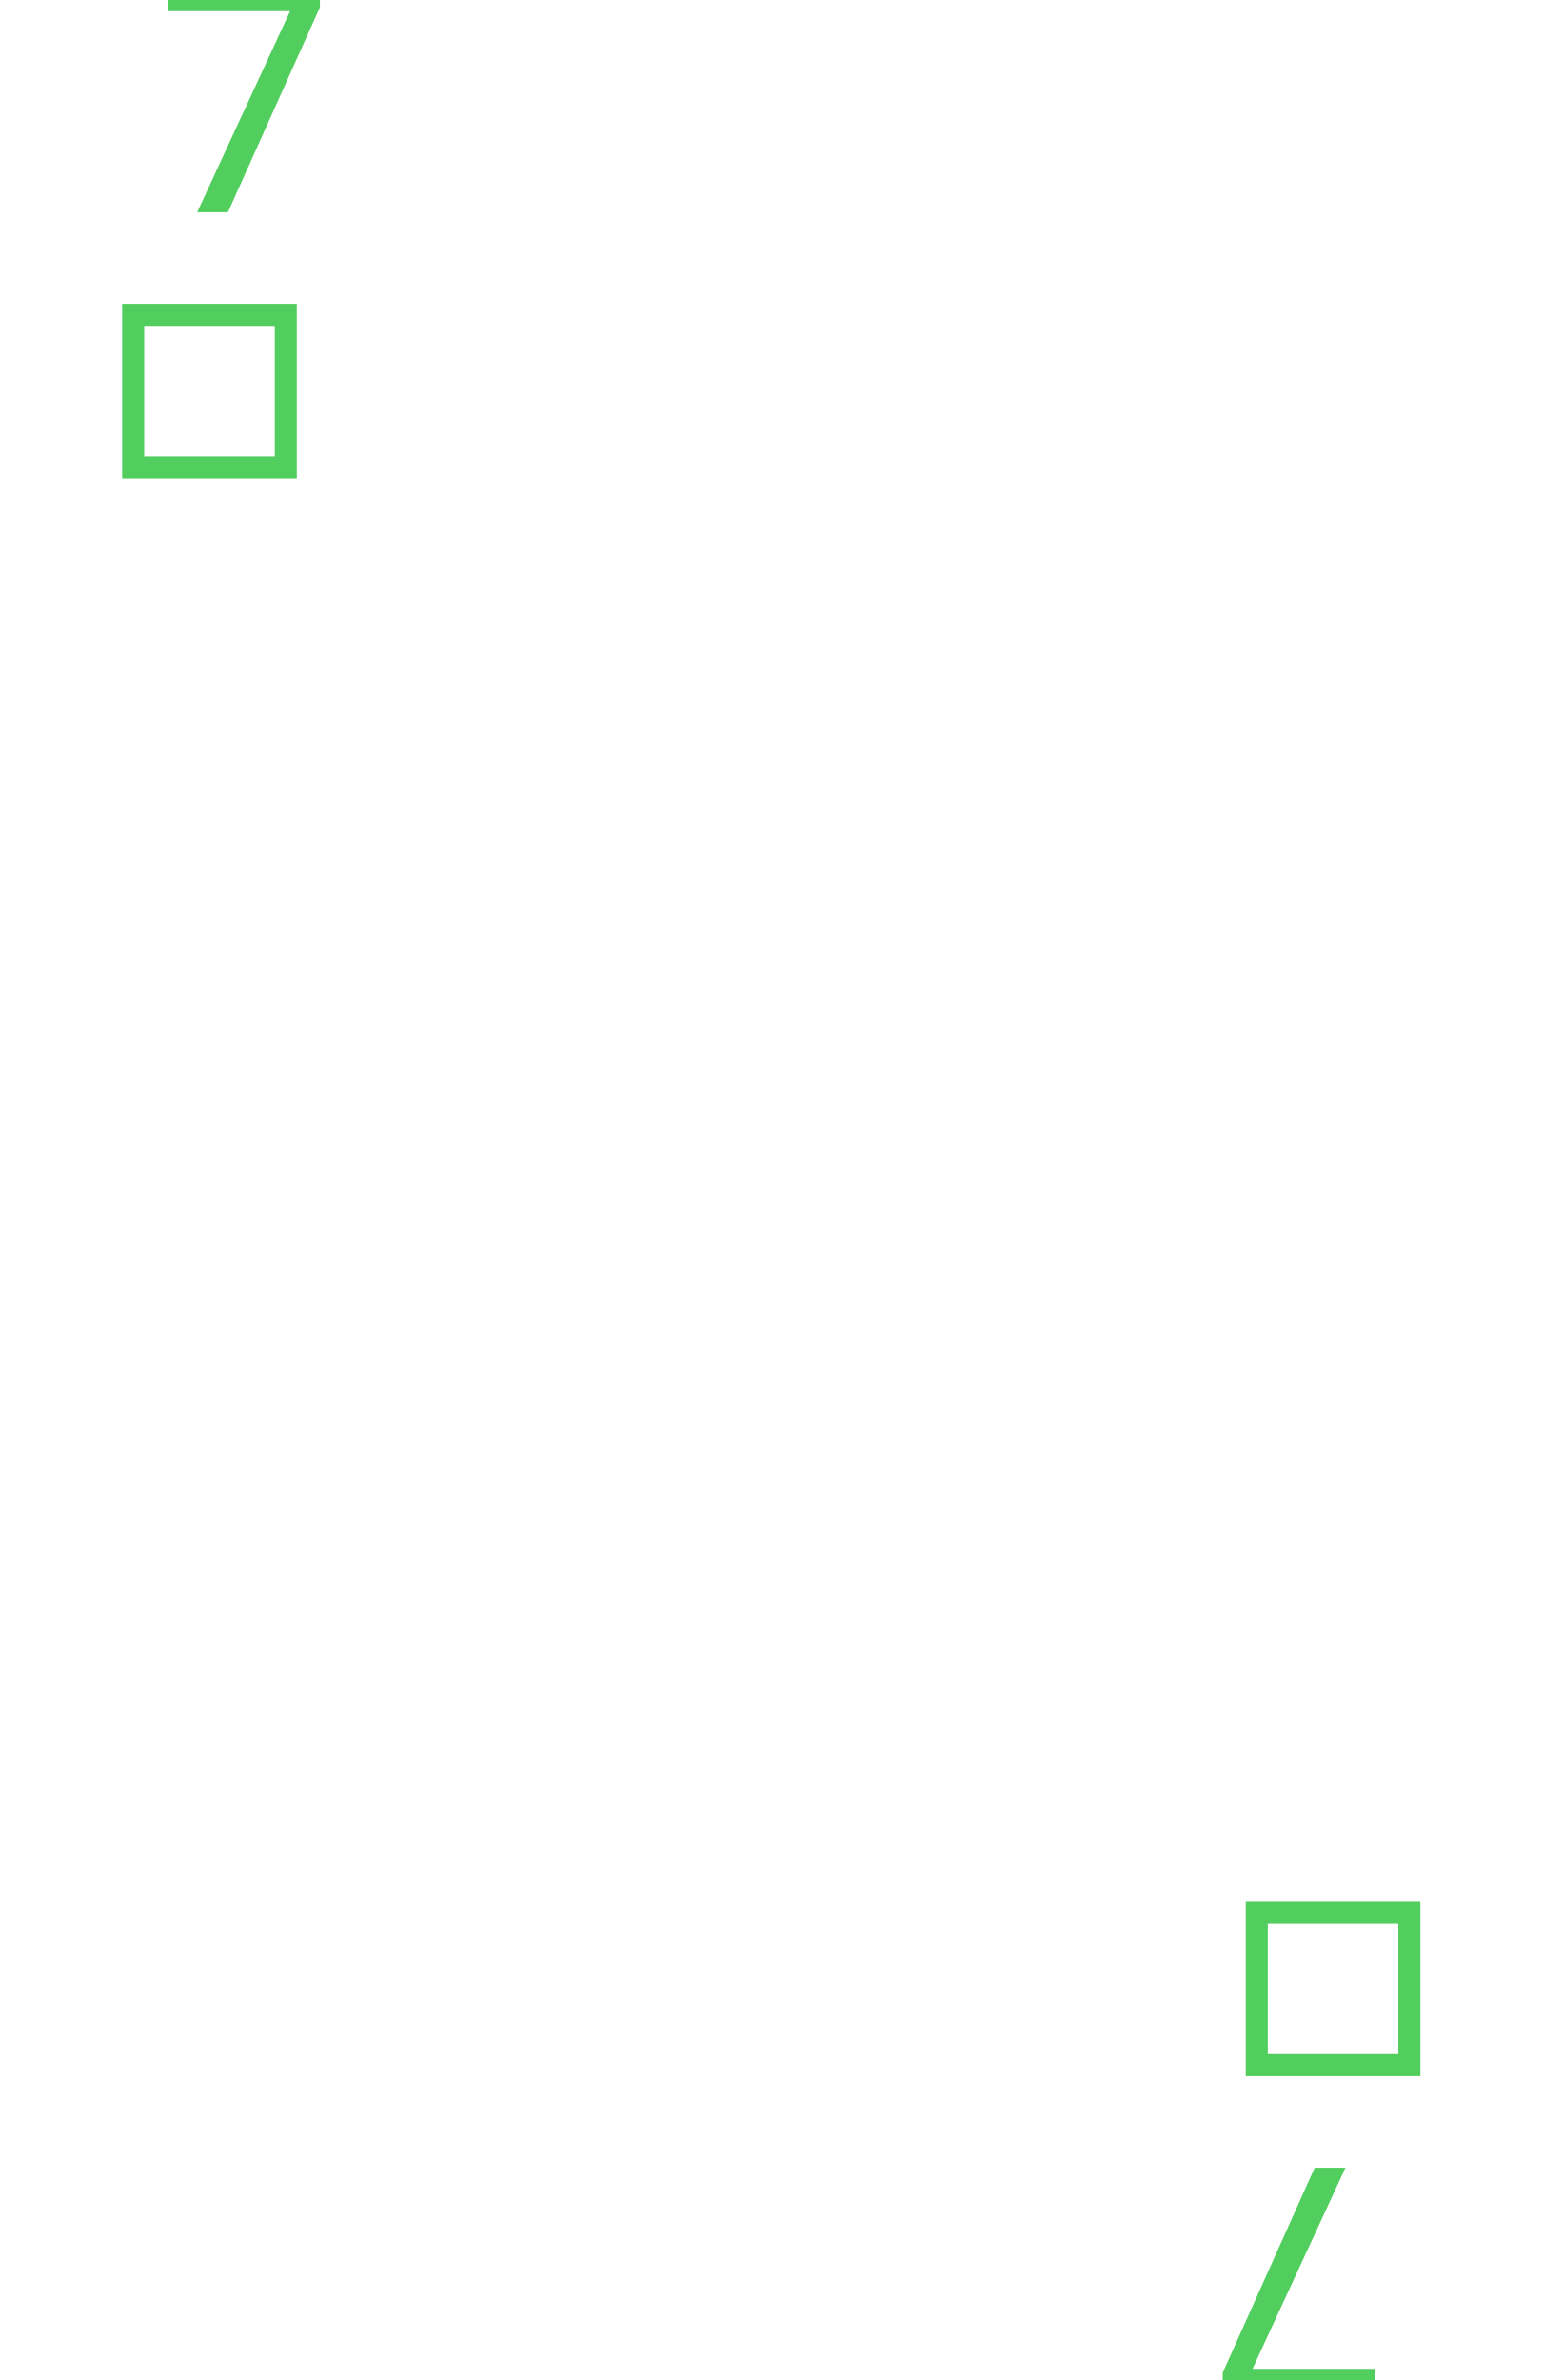
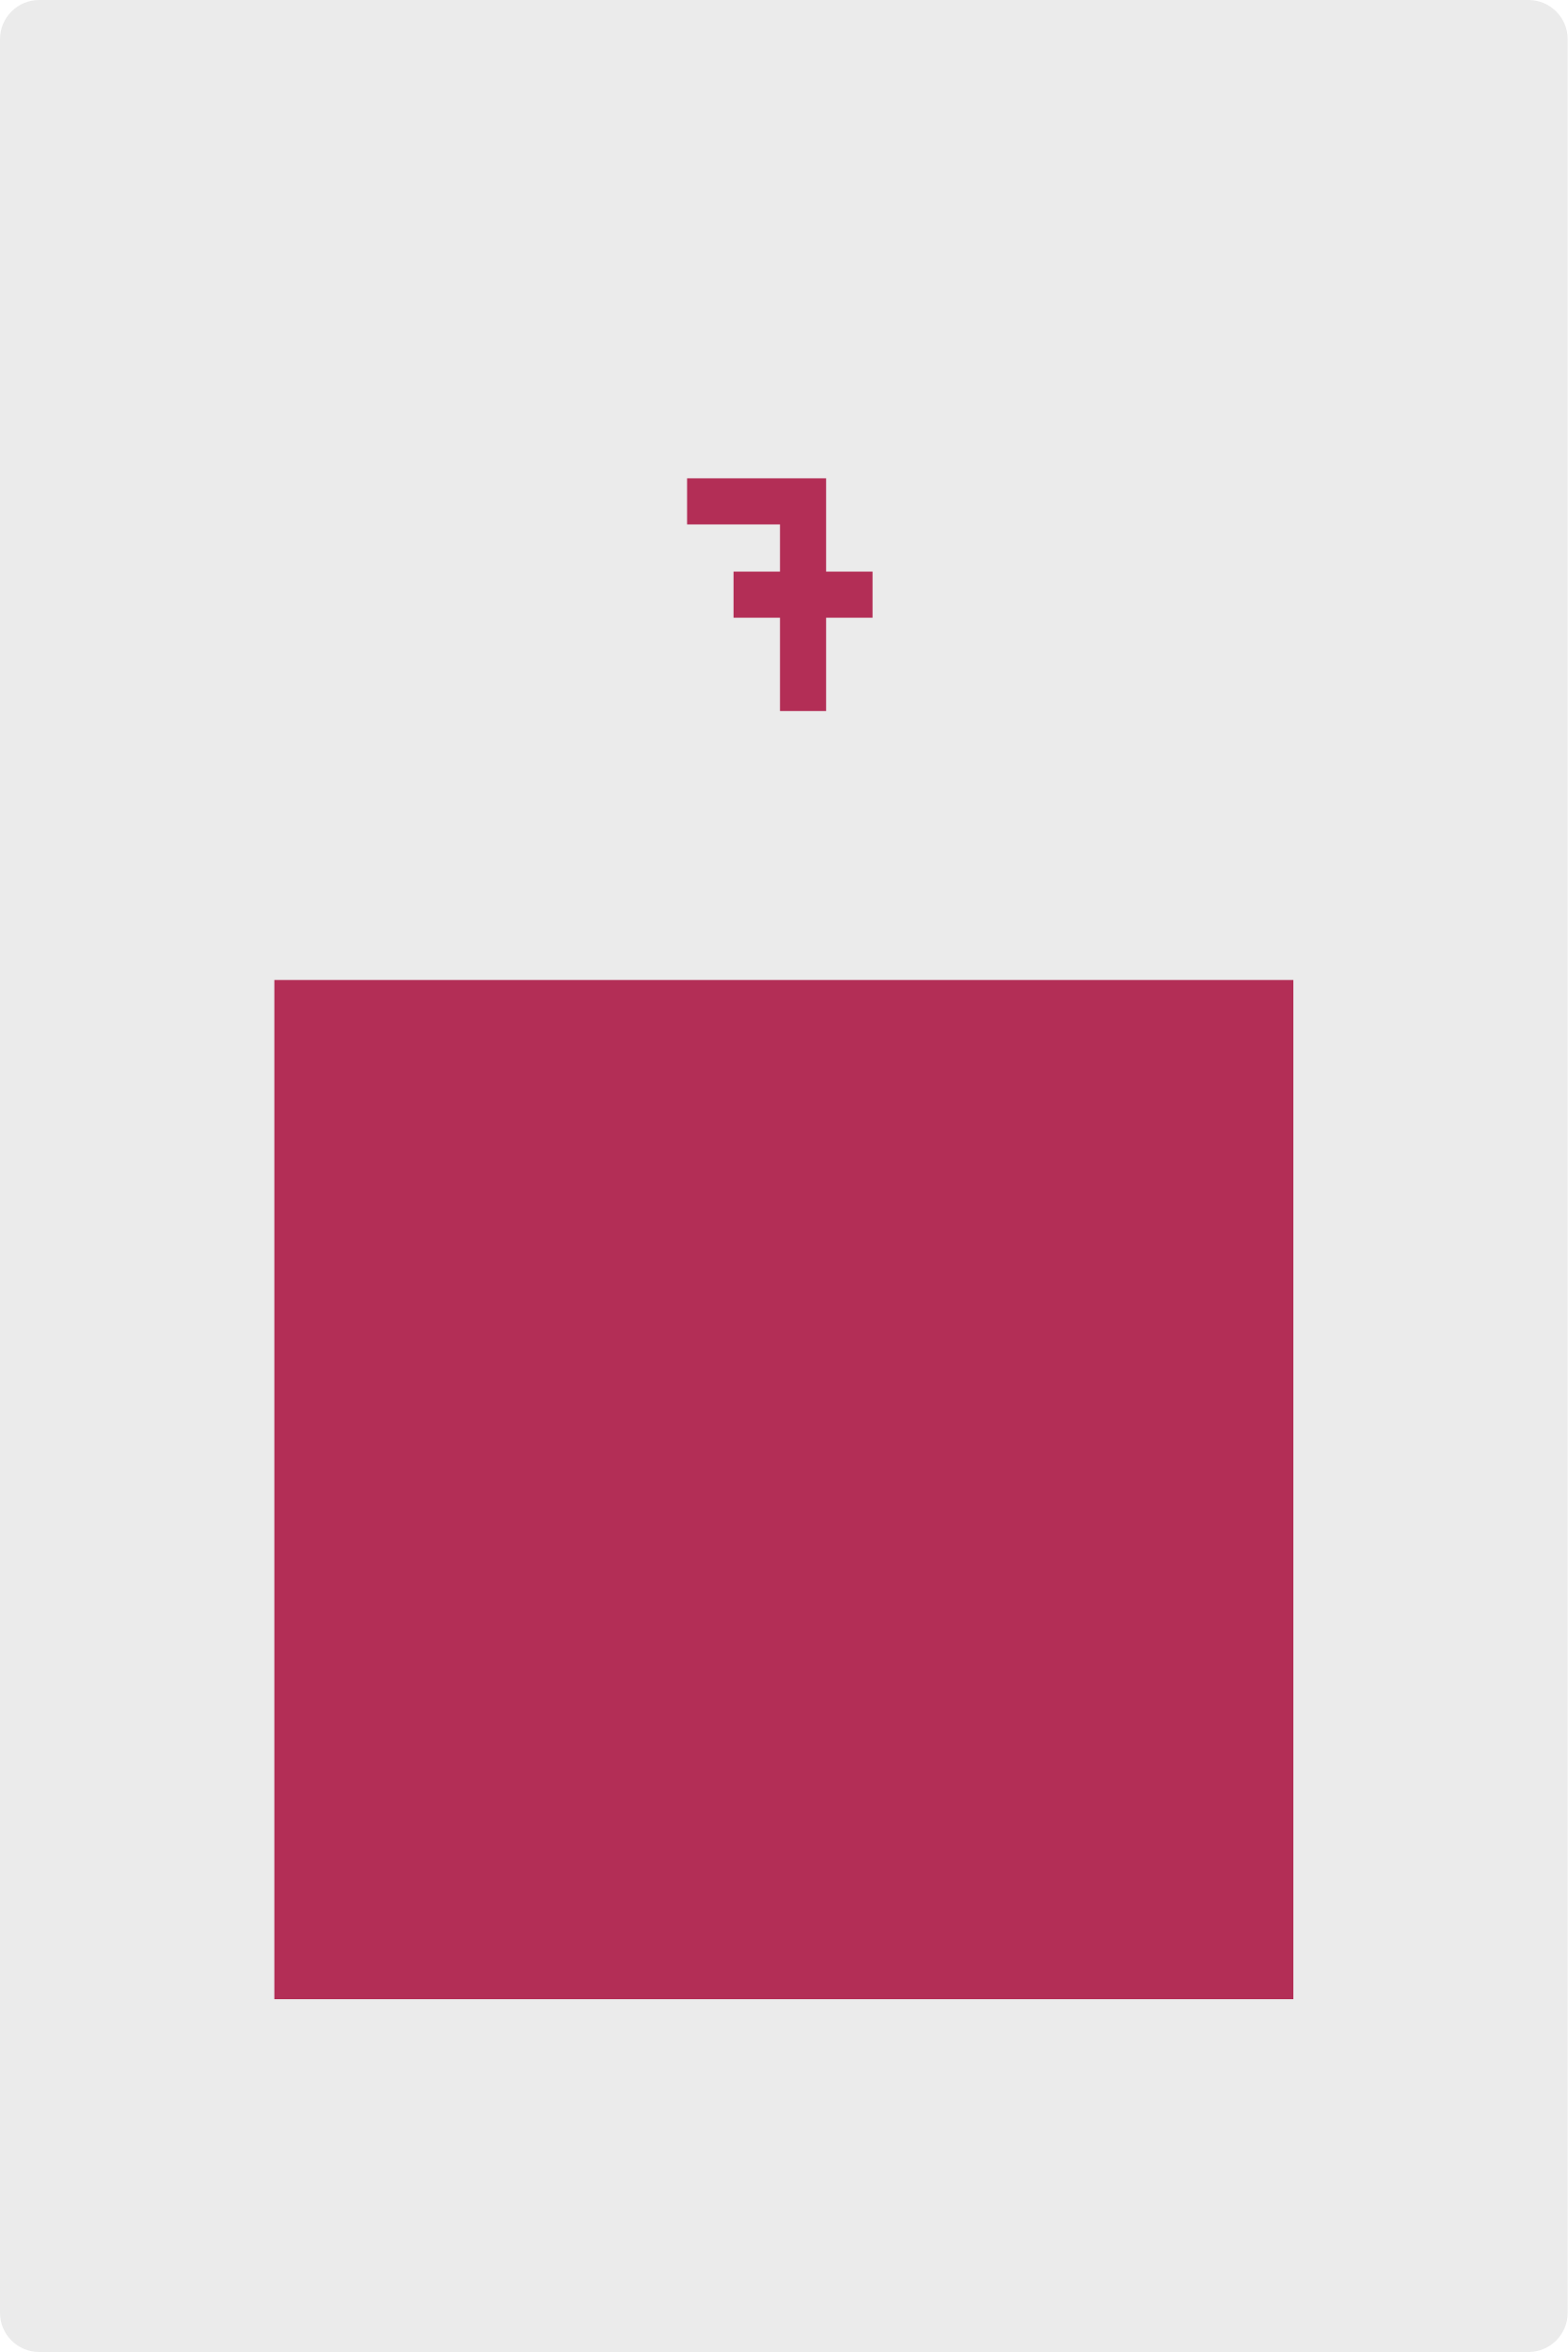
- <svg xmlns="http://www.w3.org/2000/svg" viewBox="0 0 350.15 540.18">
-   <g id="Layer_1" data-name="Layer 1">
-     <text transform="translate(315.2 492.01) rotate(180)" style="font-size:72px;fill:#52ce5e;font-family:hngl, vtf_hngl">7</text>
-     <rect x="285.28" y="434.09" width="34.64" height="34.64" style="fill:none;stroke:#52ce5e;stroke-miterlimit:10;stroke-width:5px" />
-     <text transform="translate(34.96 48.17)" style="font-size:72px;fill:#52ce5e;font-family:hngl, vtf_hngl">7</text>
-     <rect x="30.23" y="71.45" width="34.64" height="34.64" style="fill:none;stroke:#52ce5e;stroke-miterlimit:10;stroke-width:5px" />
+ <svg xmlns="http://www.w3.org/2000/svg" width="100%" height="100%" viewBox="0 0 400 600" version="1.1" xml:space="preserve" style="fill-rule:evenodd;clip-rule:evenodd;stroke-linejoin:round;stroke-miterlimit:2;">
+   <g id="Layer1">
+     <path d="M400,10c0,-5.519 -4.481,-10 -10,-10l-380,0c-5.519,0 -10,4.481 -10,10l0,580c0,5.519 4.481,10 10,10l380,0c5.519,0 10,-4.481 10,-10l0,-580Z" style="fill:#ebebeb;" />
+   </g>
+   <rect x="70" y="250" width="260" height="260" style="fill:#b32e56;" />
+   <path d="M175.311,122.017l0,11.766l23.706,0l0,12.034l-11.853,0l0,11.766l11.853,0l0,23.805l11.766,0l0,-23.805l11.853,0l0,-11.766l-11.853,0l0,-23.8l-35.472,0Z" style="fill:#b32e56;fill-rule:nonzero;" />
+   <g id="Layer_1">
+     <g>
+       <rect x="24.9" y="44.1" width="95.1" height="76.9" style="fill:none;" />
+     </g>
  </g>
</svg>
